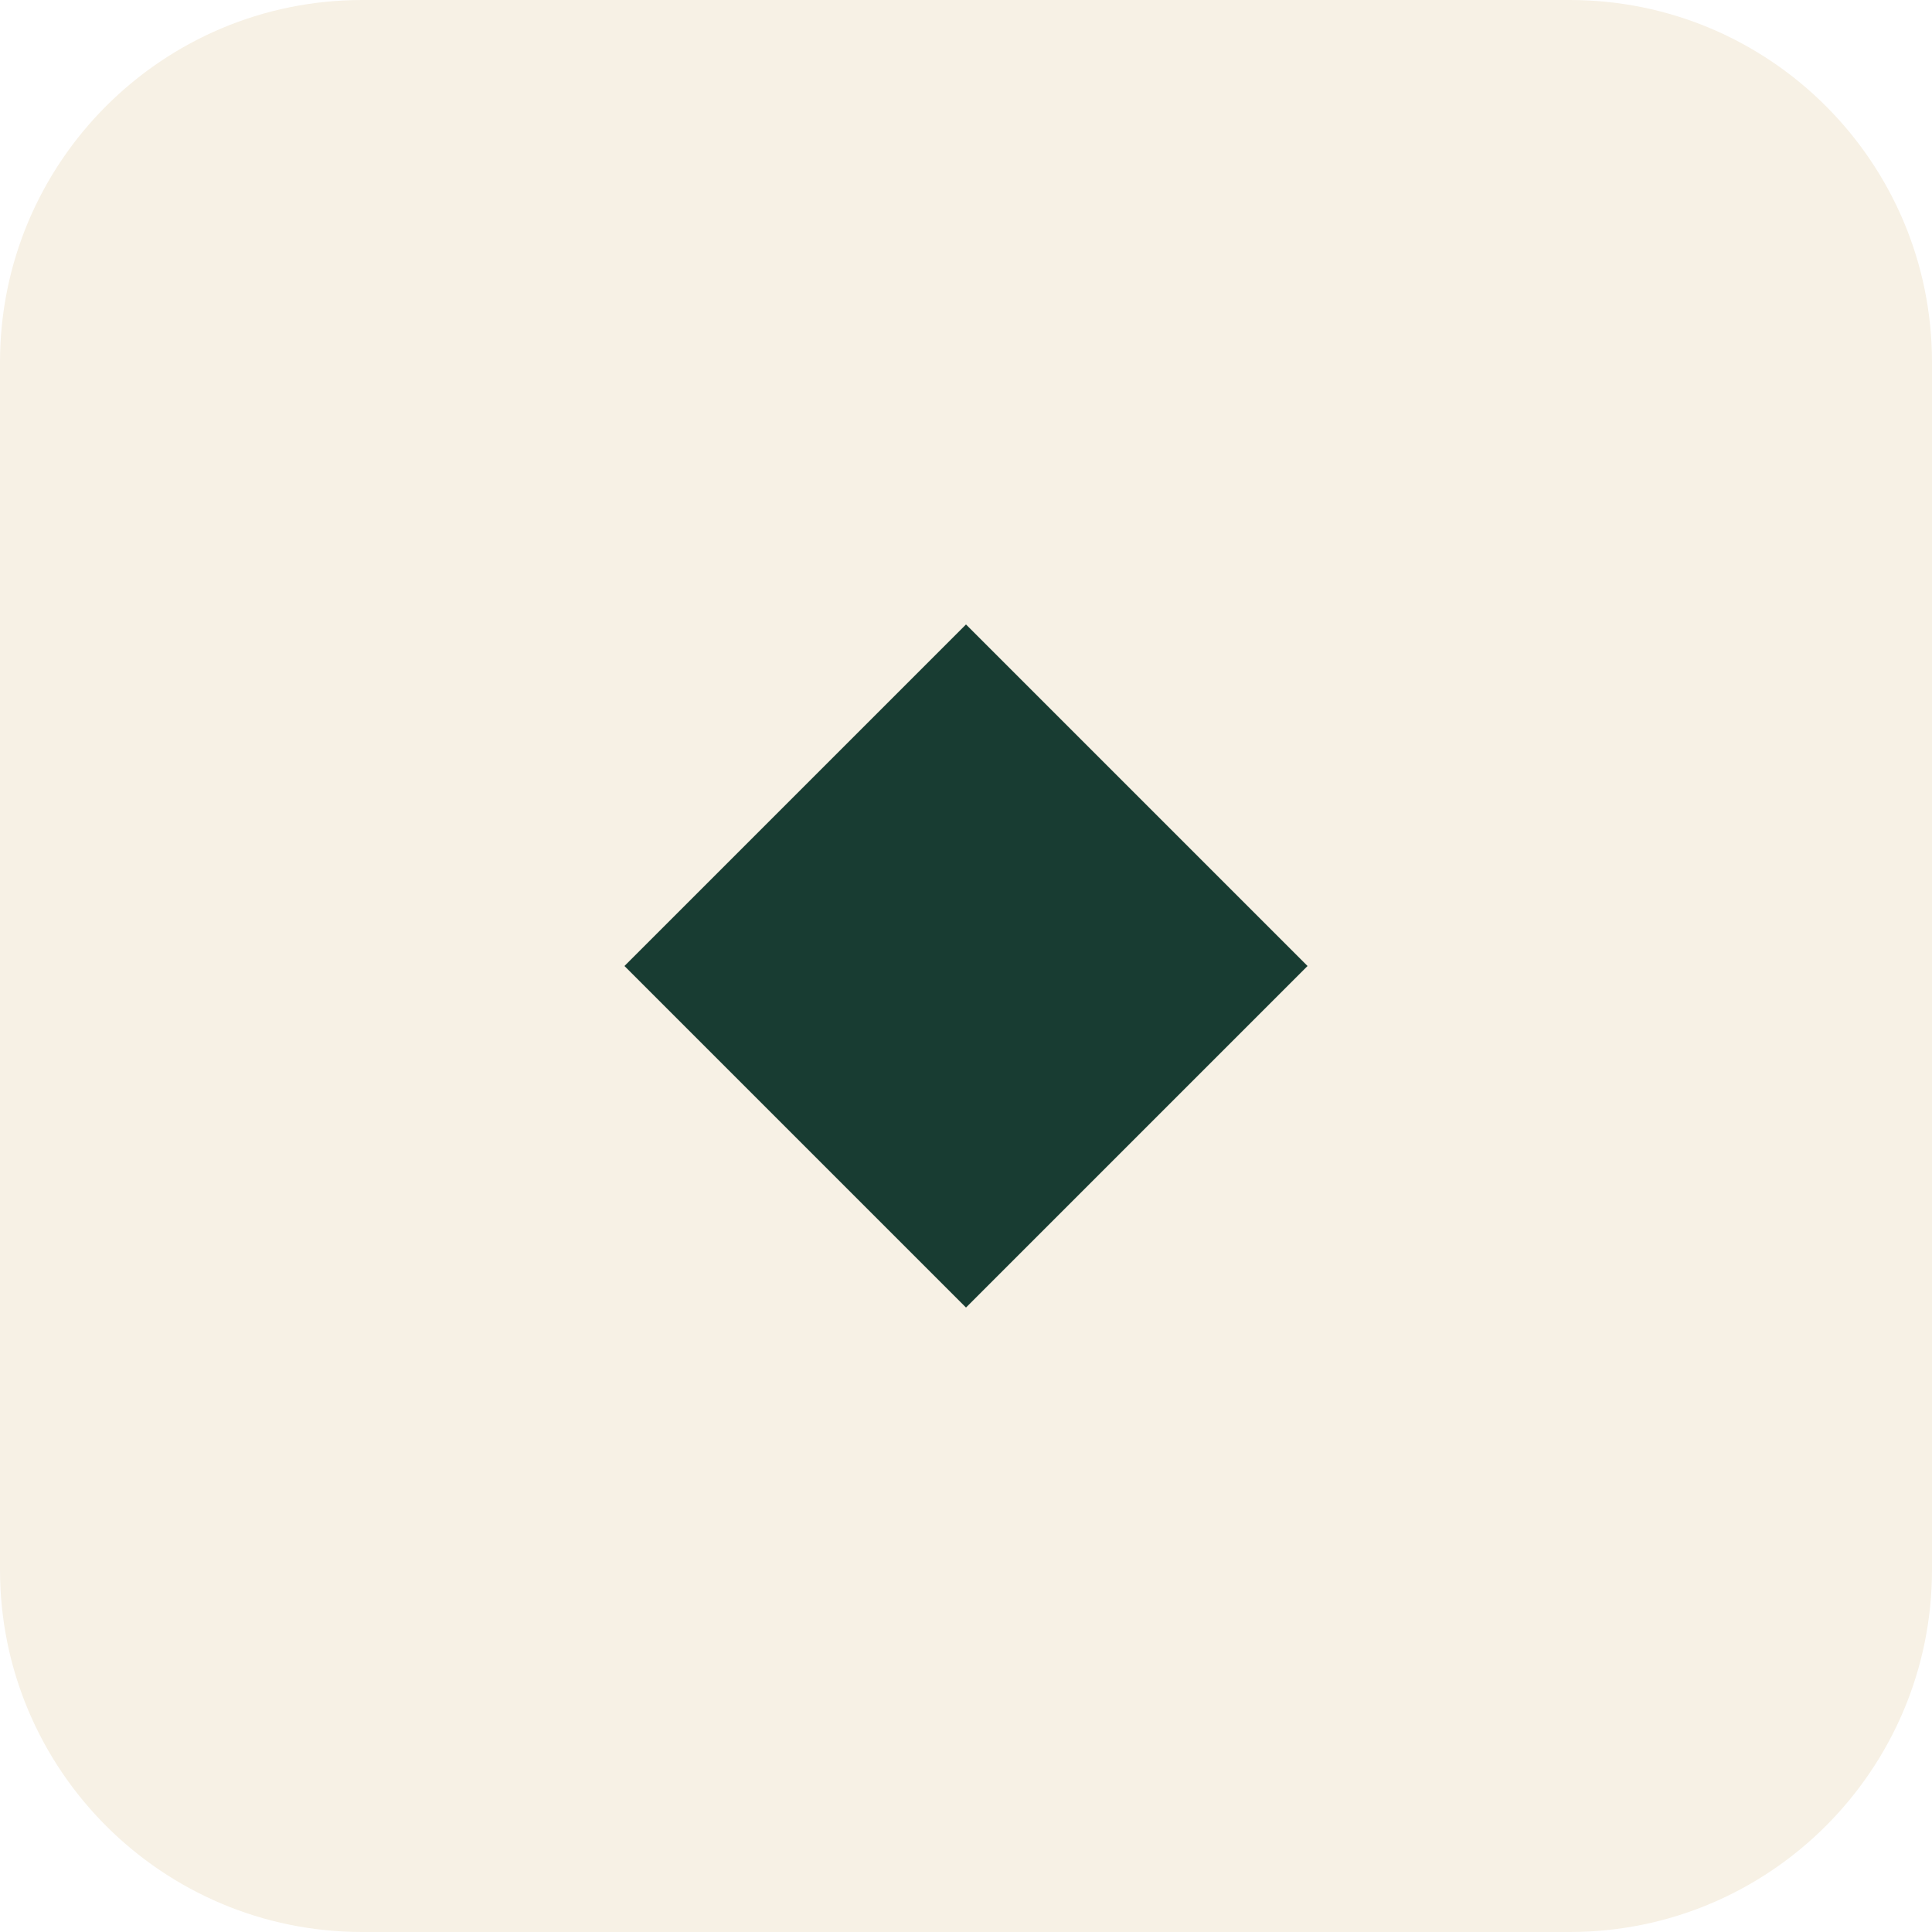
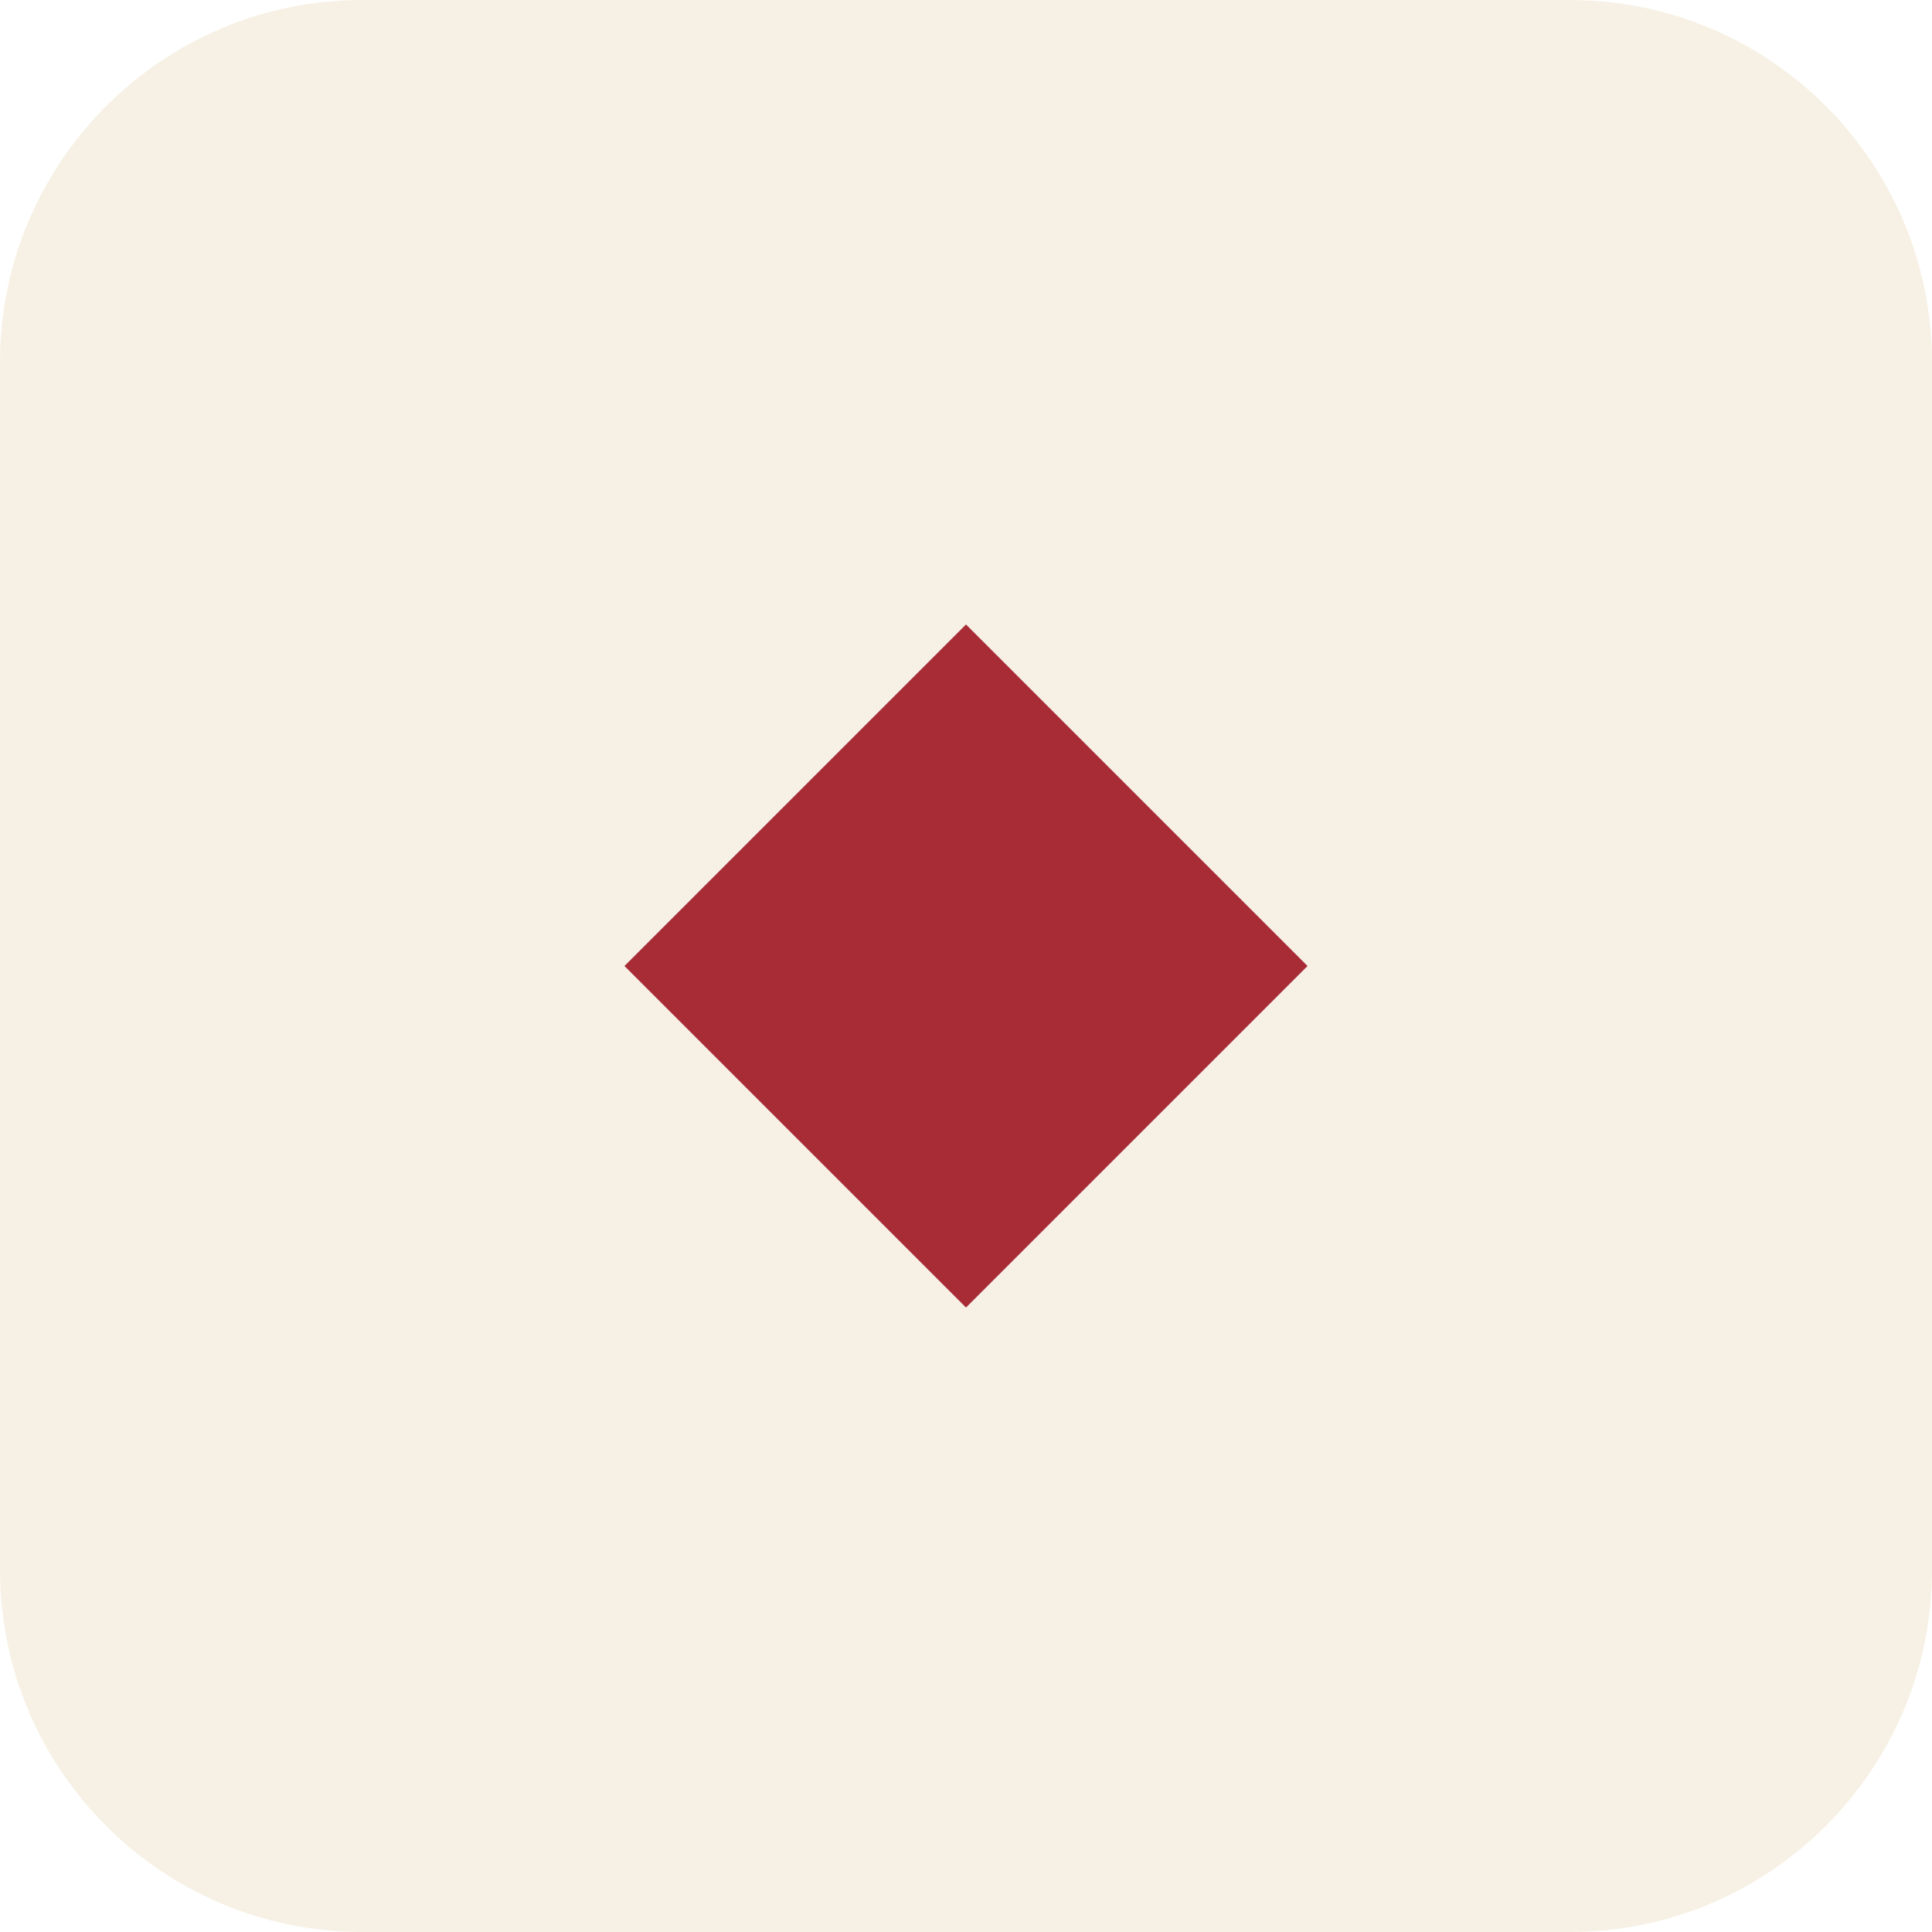
<svg xmlns="http://www.w3.org/2000/svg" viewBox="0 0 32 32" fill="none">
  <rect width="32" height="32" rx="6" fill="#F7F1E5" />
-   <rect x="12" y="12" width="8" height="8" transform="rotate(45 16 16)" fill="#183C32" />
+   <rect x="12" y="12" width="8" height="8" transform="rotate(45 16 16)" fill="#A72C36" />
</svg>
